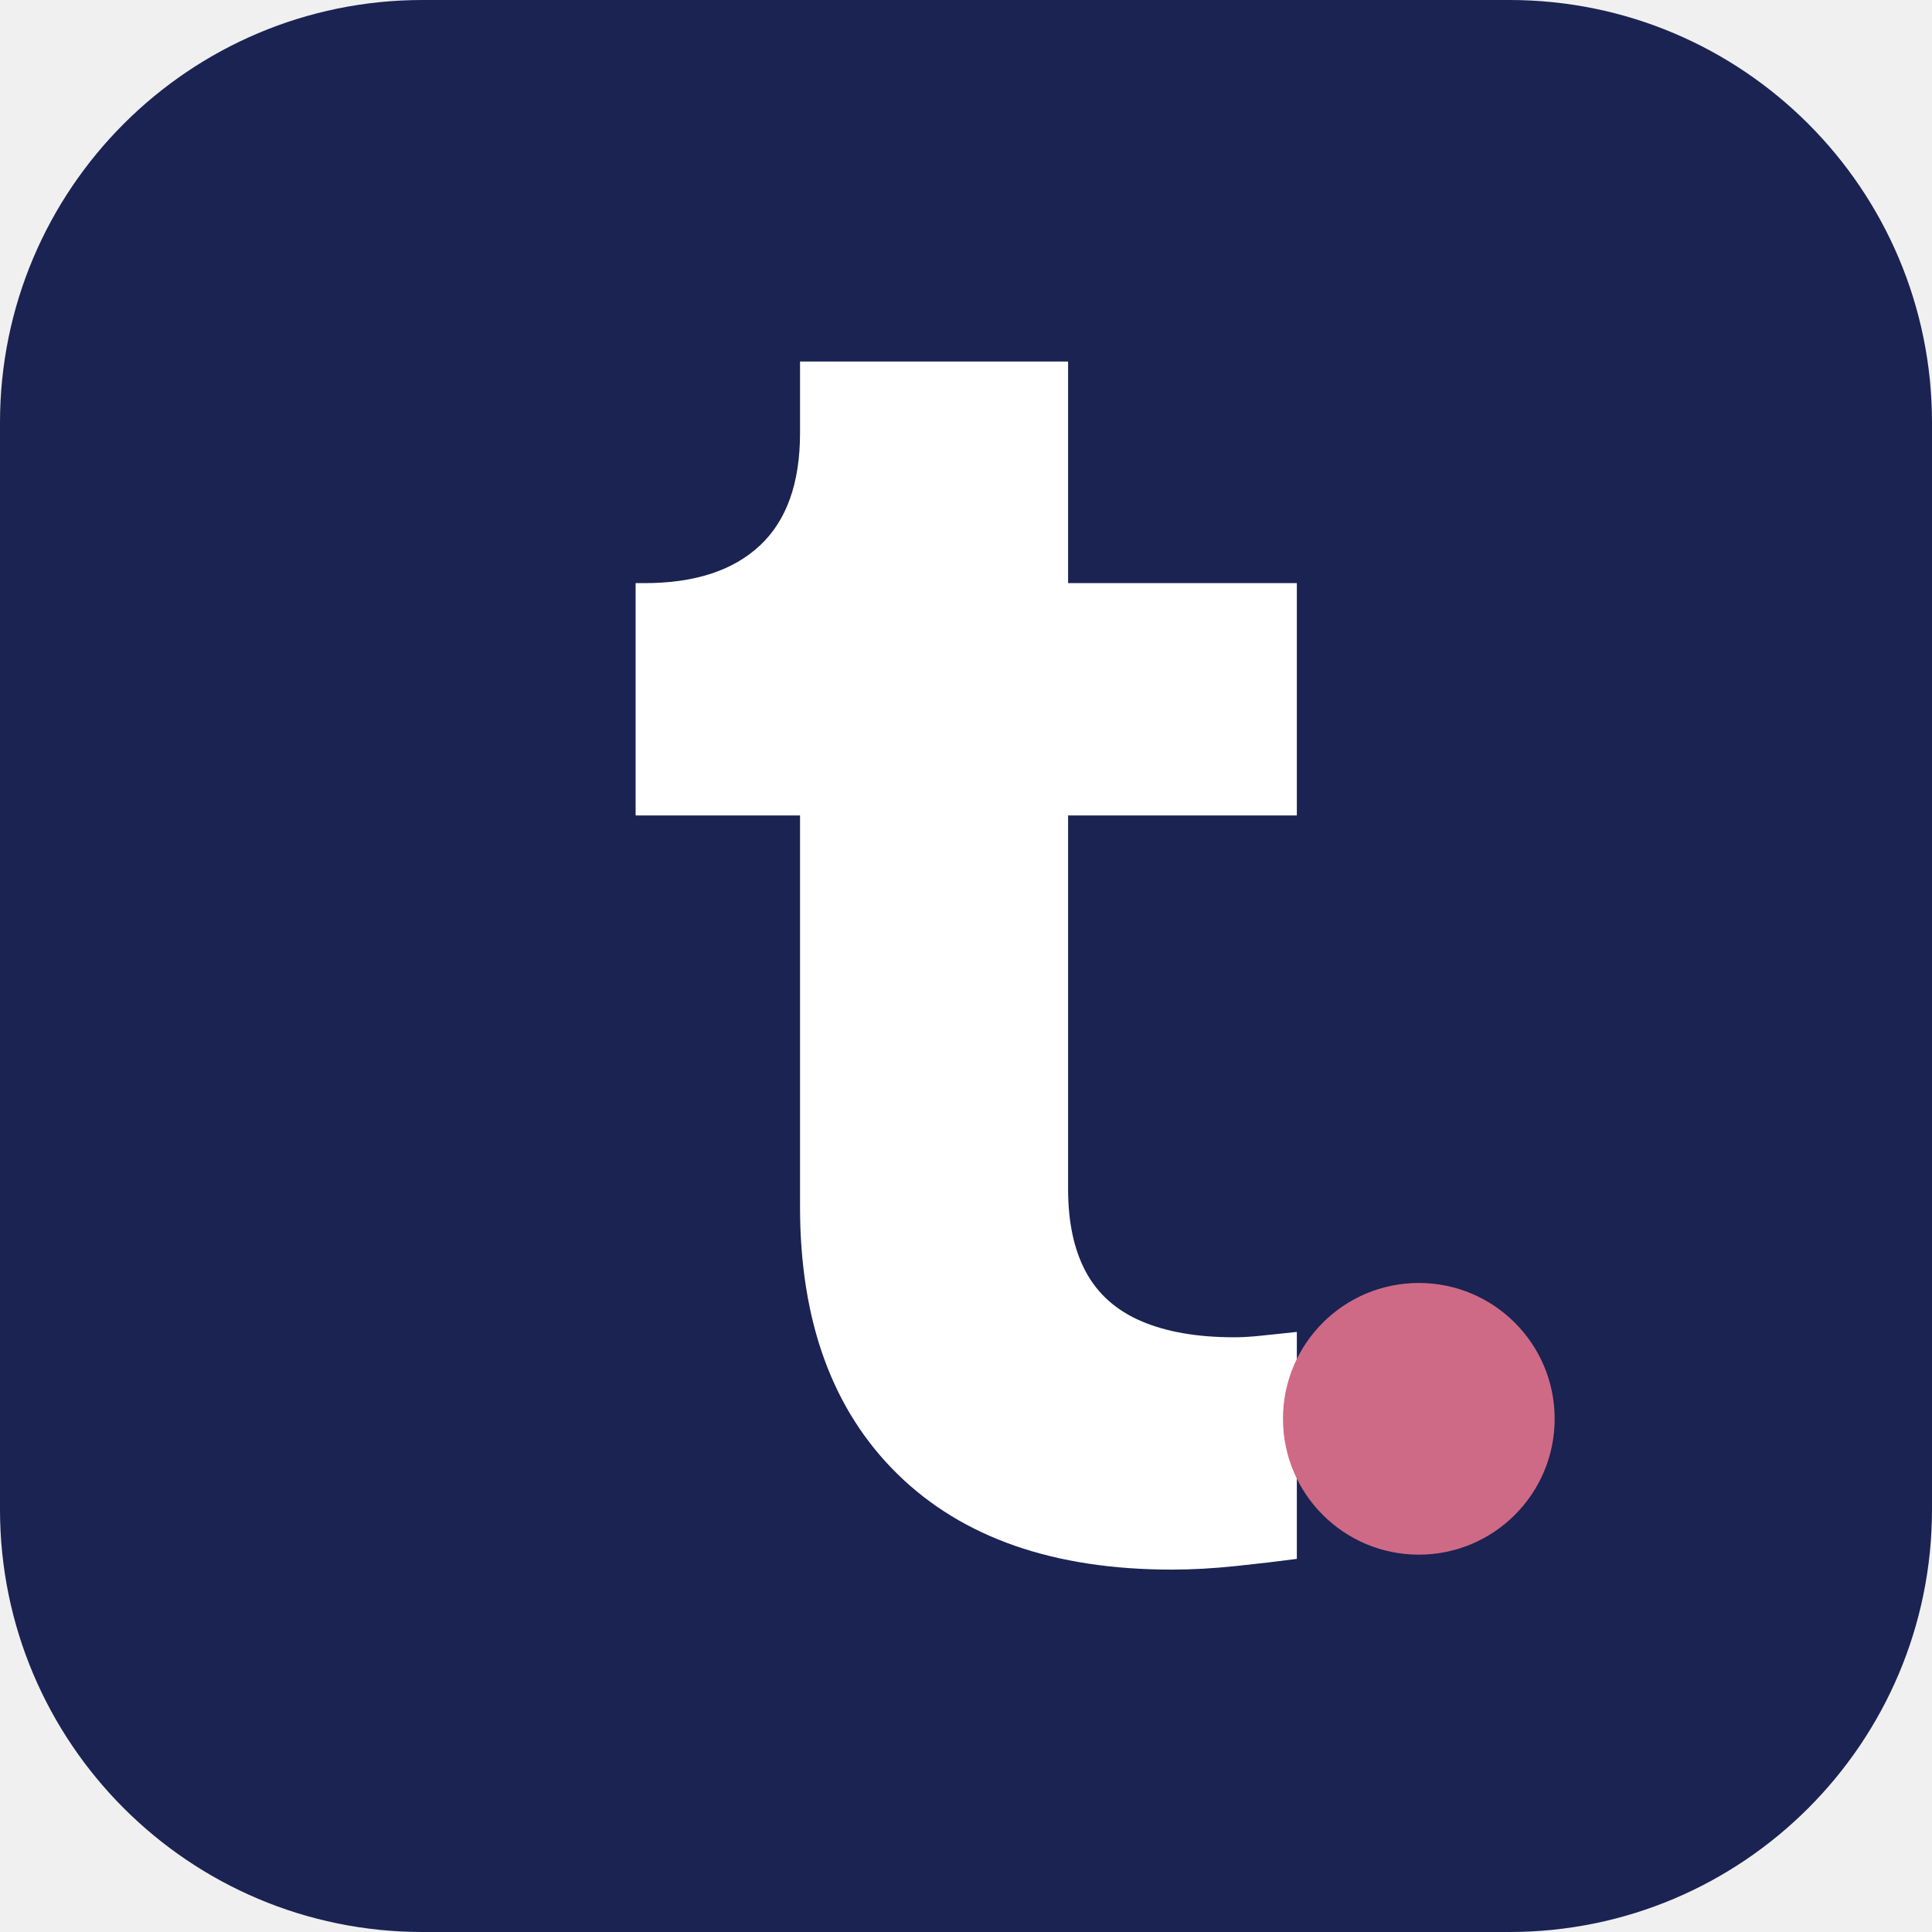
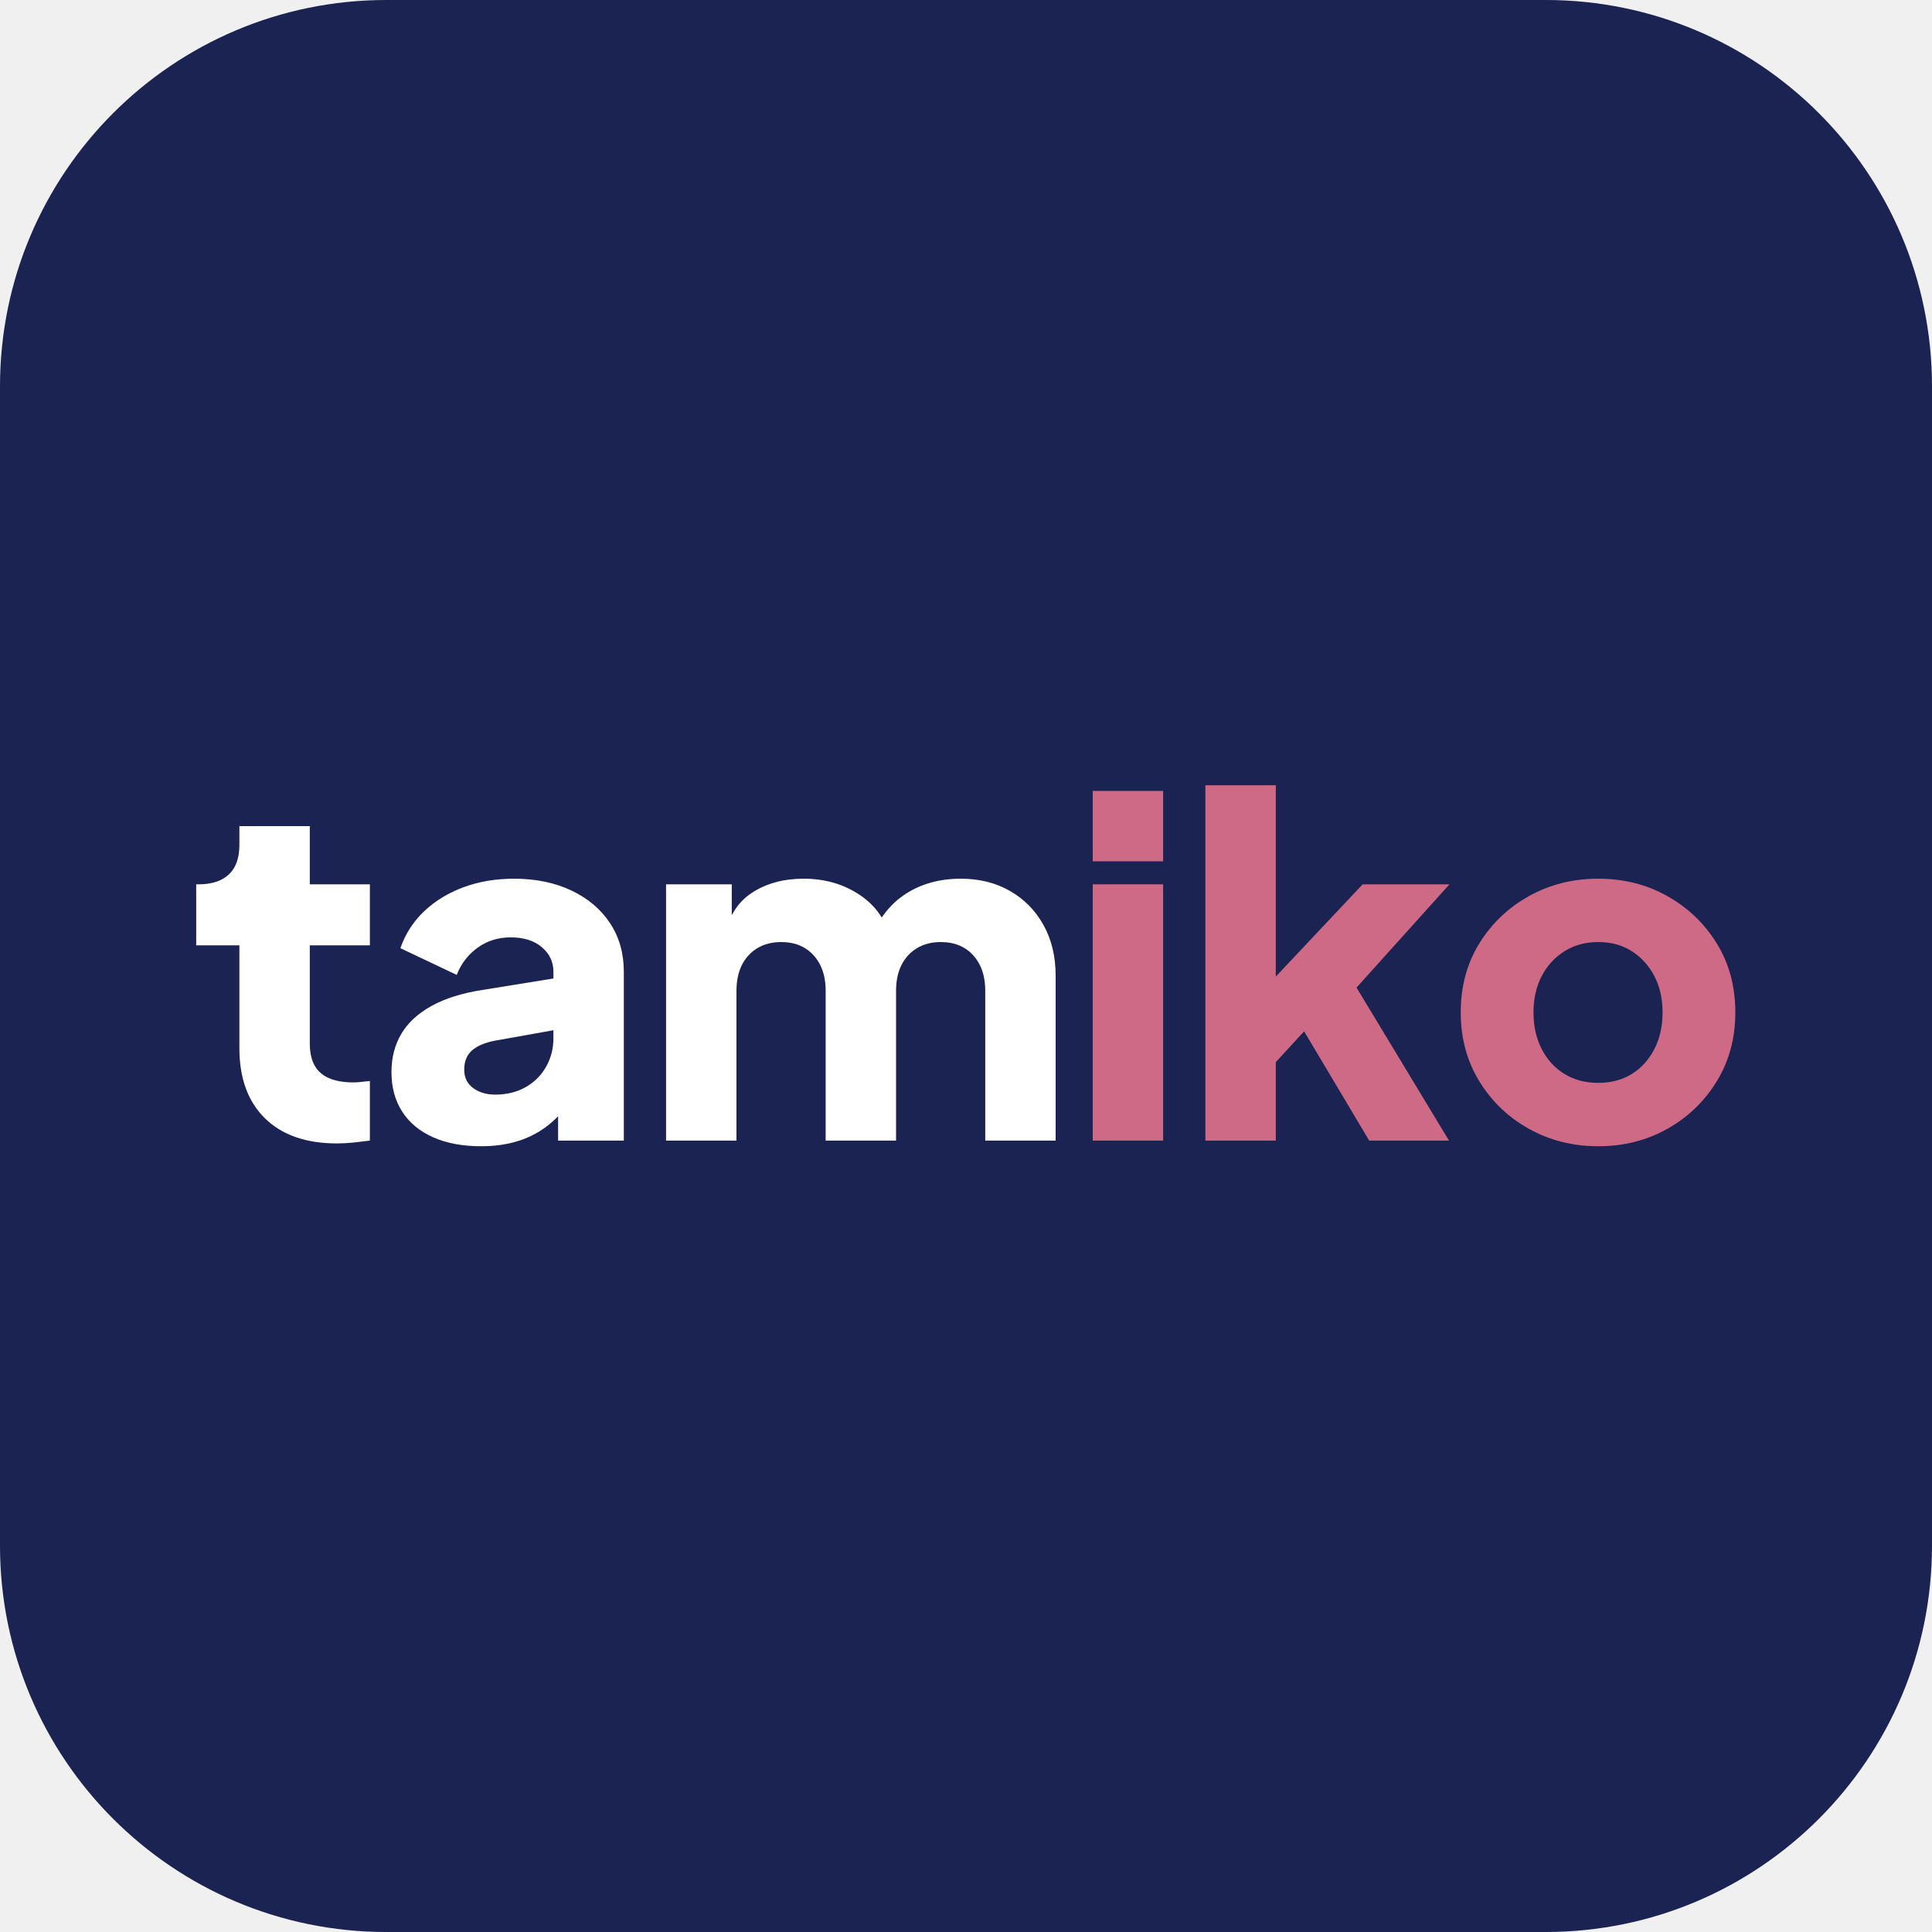
- <svg xmlns="http://www.w3.org/2000/svg" viewBox="0 0 64 64">
-   <rect width="64" height="64" rx="14" fill="#1A2352" />
-   <path transform="translate(19.99 51.64) scale(0.0592 -0.0592)" fill="#FFFFFF" d="M318 -6Q219 -6 164.5 47.5Q110 101 110 197V416H18V546H23Q65 546 87.5 567.0Q110 588 110 630V670H260V546H388V416H260V207Q260 179 270.0 160.5Q280 142 301.0 133.0Q322 124 353 124Q360 124 369.0 125.0Q378 126 388 127V0Q373 -2 354.0 -4.0Q335 -6 318 -6Z" />
-   <circle cx="47" cy="47" r="4.5" fill="#CF6A86" />
+ <svg xmlns="http://www.w3.org/2000/svg" viewBox="-400 -2430 4116 4116">
+   <rect x="-400" y="-2430" width="4116" height="4116" rx="823" fill="#1A2352" />
+   <g transform="scale(1,-1)">
+     <g fill="#FFFFFF">
+       <path transform="translate(0.0 0)" d="M318 -6Q219 -6 164.5 47.5Q110 101 110 197V416H18V546H23Q65 546 87.5 567.0Q110 588 110 630V670H260V546H388V416H260V207Q260 179 270.0 160.5Q280 142 301.0 133.0Q322 124 353 124Q360 124 369.0 125.0Q378 126 388 127V0Q373 -2 354.0 -4.0Q335 -6 318 -6Z" />
+       <path transform="translate(401.0 0)" d="M224 -12Q165 -12 122.0 7.0Q79 26 56.0 61.5Q33 97 33 146Q33 192 54.0 227.5Q75 263 118.5 287.0Q162 311 227 321L394 348V238L254 213Q222 207 205.0 192.5Q188 178 188 151Q188 126 207.0 112.0Q226 98 254 98Q291 98 319.0 114.0Q347 130 362.5 157.5Q378 185 378 218V360Q378 391 353.5 412.0Q329 433 287 433Q247 433 216.5 411.0Q186 389 172 353L52 410Q68 456 103.0 489.0Q138 522 187.0 540.0Q236 558 294 558Q363 558 416.0 533.0Q469 508 498.5 463.5Q528 419 528 360V0H388V88L422 94Q398 58 369.0 34.5Q340 11 304.0 -0.5Q268 -12 224 -12Z" />
+       <path transform="translate(964.0 0)" d="M55 0V546H195V413L180 435Q192 498 238.0 528.0Q284 558 348 558Q416 558 467.5 523.5Q519 489 532 431L489 427Q516 494 566.0 526.0Q616 558 683 558Q742 558 787.5 532.0Q833 506 859.0 459.5Q885 413 885 351V0H735V319Q735 351 723.5 374.0Q712 397 691.0 410.0Q670 423 640 423Q611 423 589.5 410.0Q568 397 556.5 374.0Q545 351 545 319V0H395V319Q395 351 383.5 374.0Q372 397 351.0 410.0Q330 423 300 423Q271 423 249.5 410.0Q228 397 216.5 374.0Q205 351 205 319V0Z" />
+     </g>
+     <g fill="#CF6A86">
+       <path transform="translate(1873.0 0)" d="M55 0V546H205V0ZM55 595V745H205V595Z" />
+       <path transform="translate(2113.0 0)" d="M55 0V757H205V272L149 290L390 546H575L377 326L574 0H404L239 277L326 299L159 117L205 204V0Z" />
+       <path transform="translate(2679.0 0)" d="M326 -12Q245 -12 178.5 25.0Q112 62 72.5 126.5Q33 191 33 273Q33 356 72.5 420.0Q112 484 178.5 521.0Q245 558 326 558Q407 558 473.0 521.0Q539 484 578.5 420.0Q618 356 618 273Q618 191 578.5 126.5Q539 62 473.0 25.0Q407 -12 326 -12ZM326 123Q367 123 397.5 142.0Q428 161 445.5 195.0Q463 229 463 273Q463 317 445.5 350.5Q428 384 397.5 403.5Q367 423 326 423Q285 423 254.0 403.5Q223 384 205.5 350.5Q188 317 188 273Q188 229 205.5 195.0Q223 161 254.0 142.0Q285 123 326 123Z" />
+     </g>
+   </g>
</svg>
